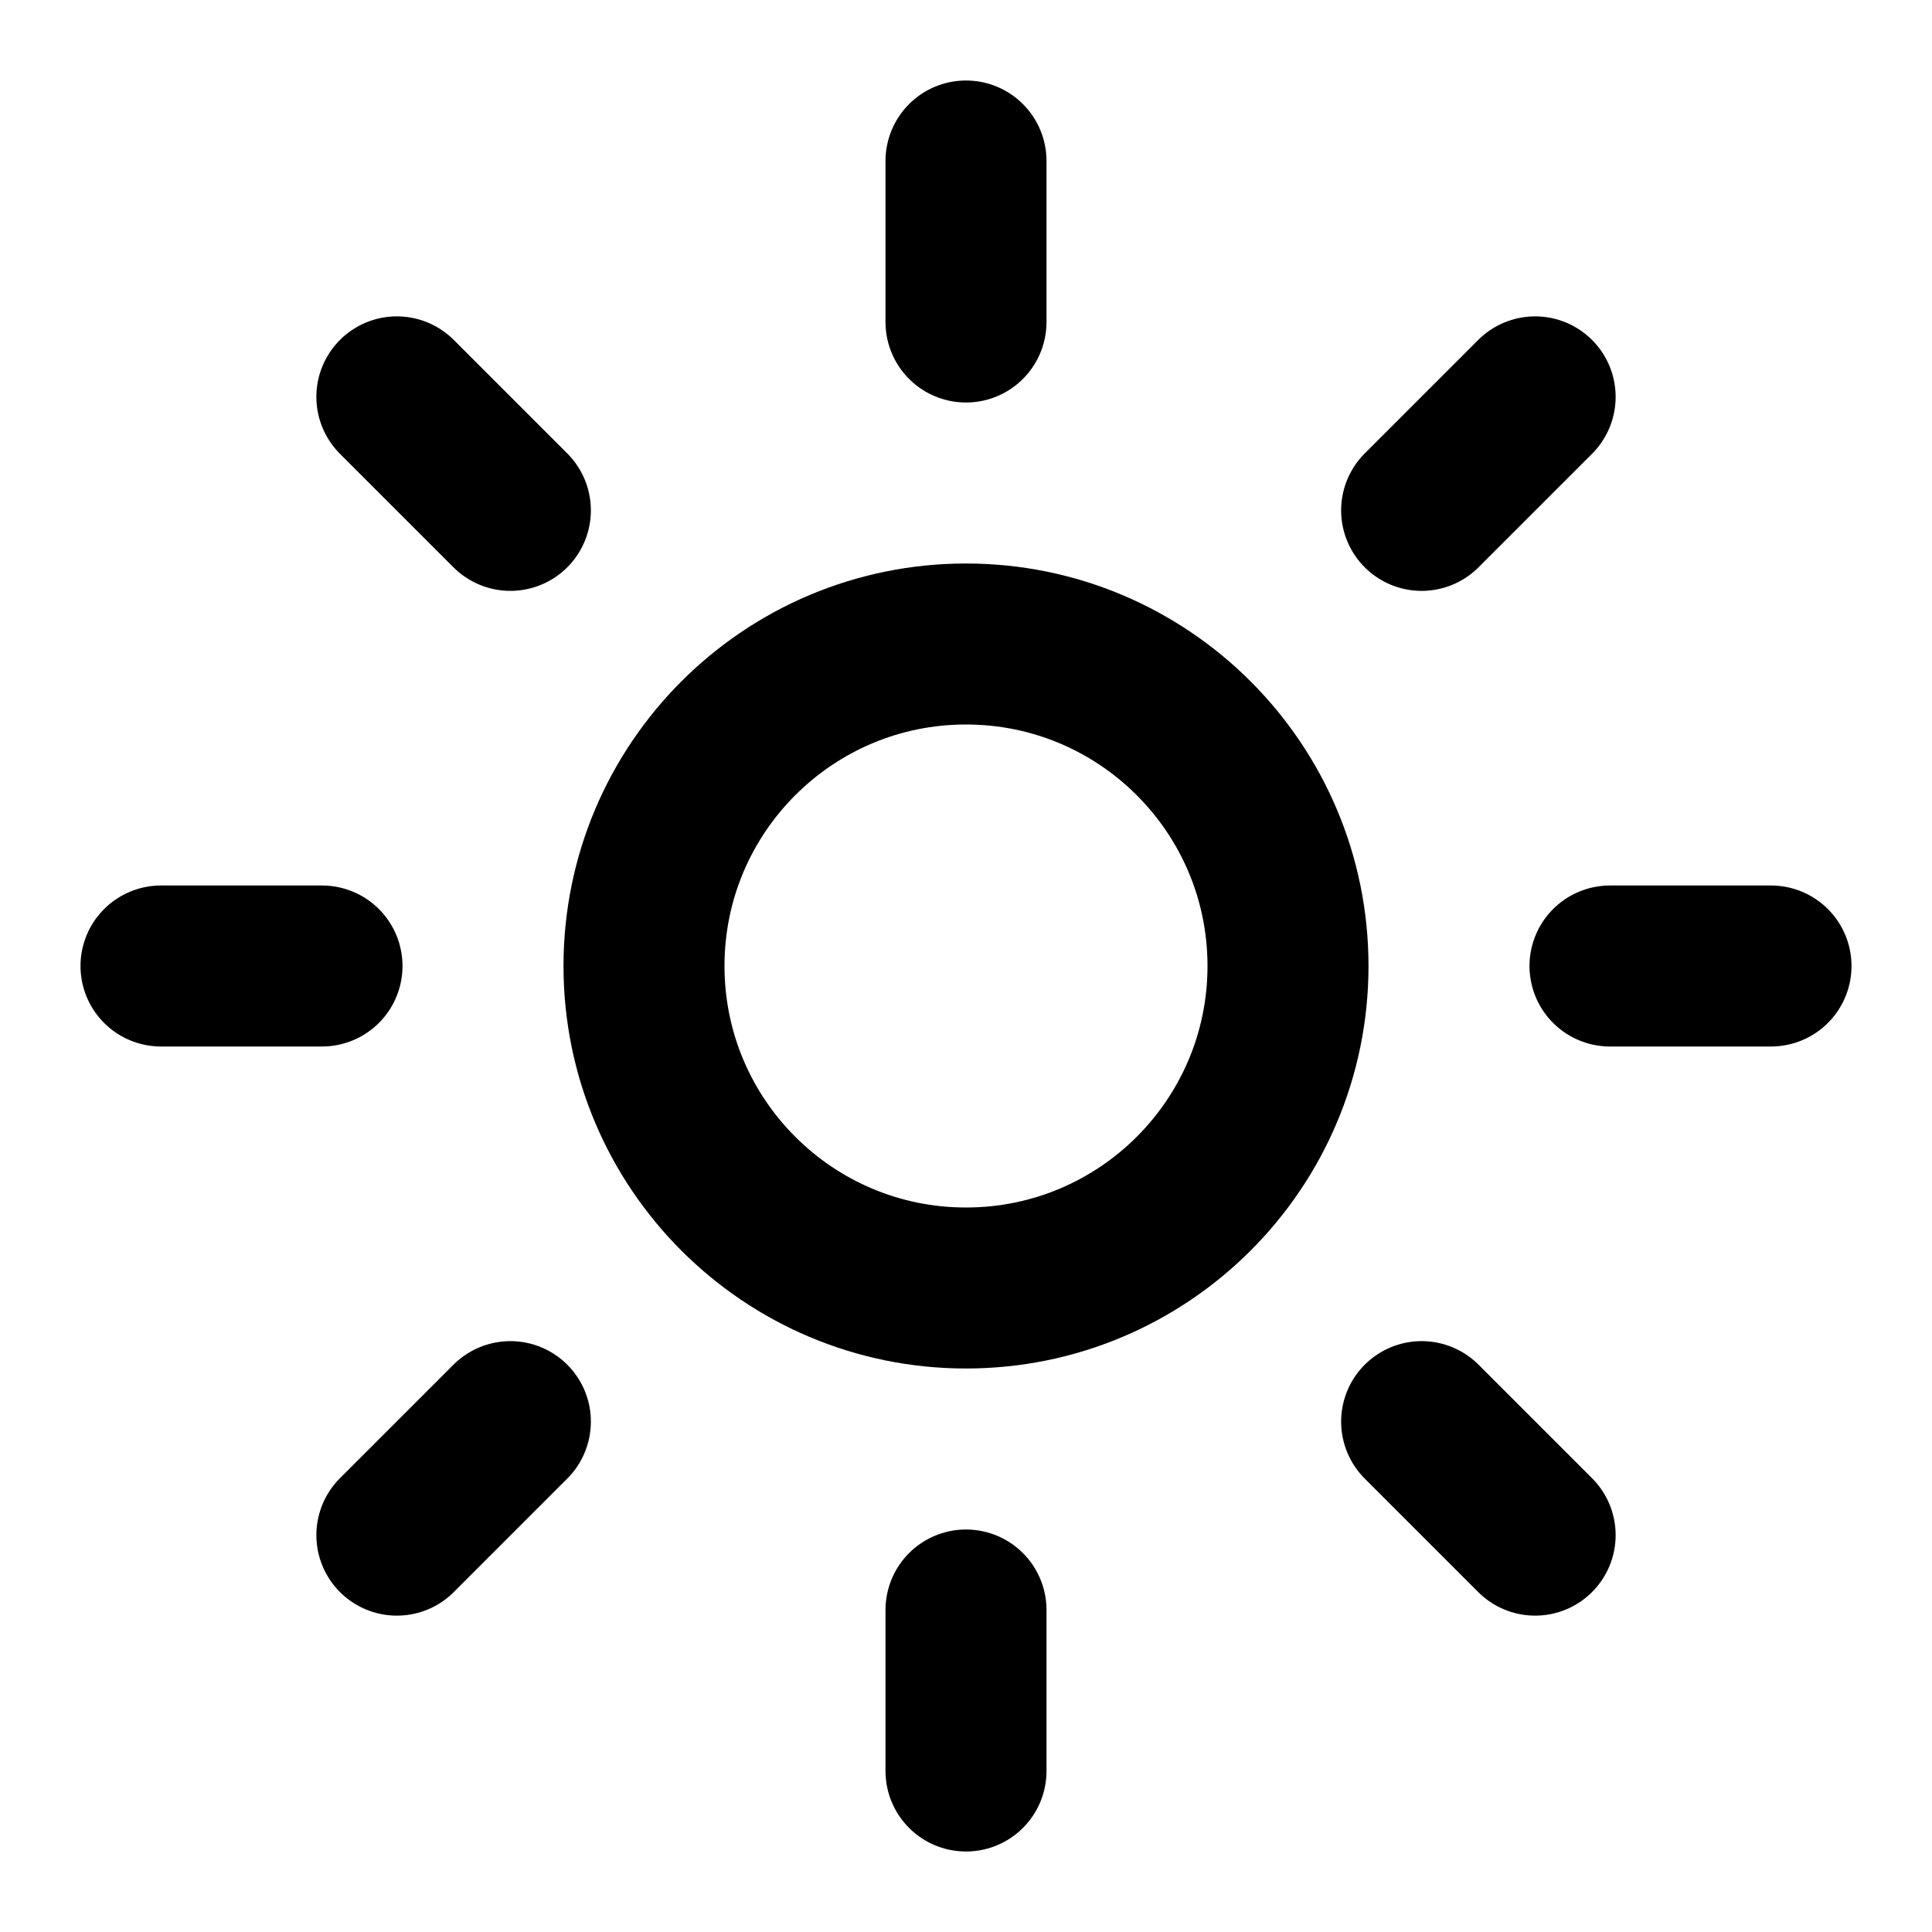
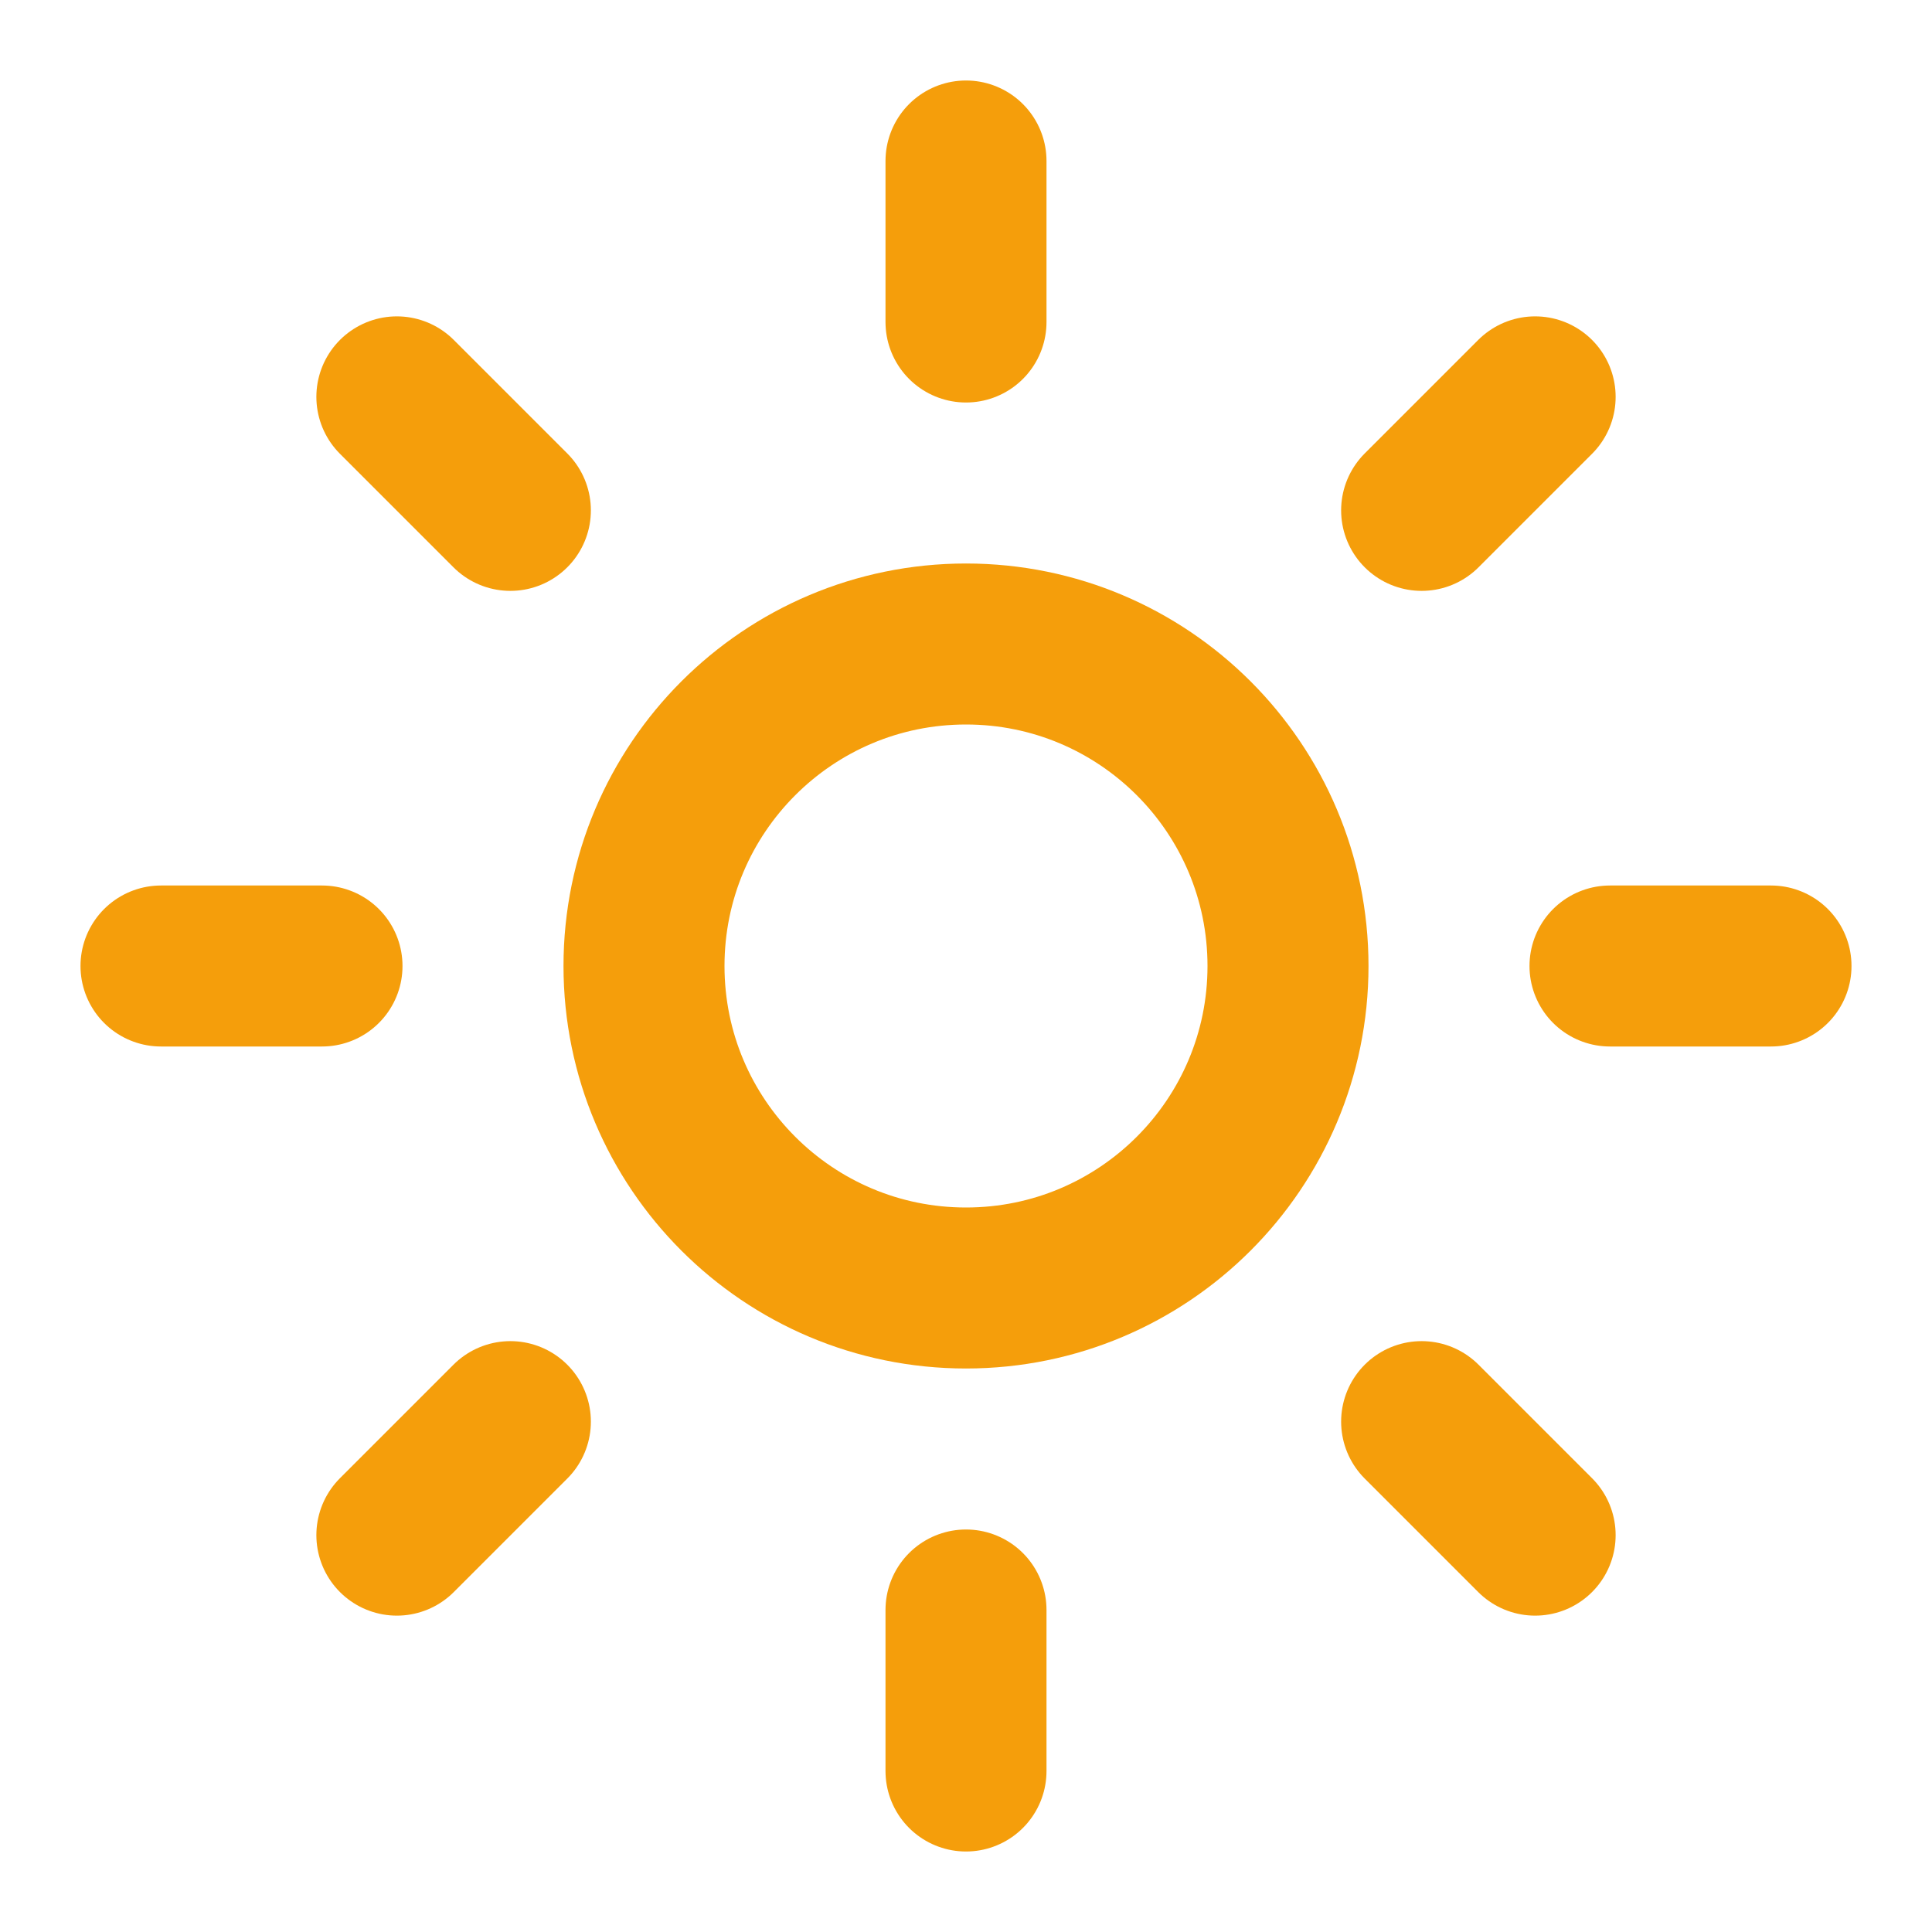
- <svg xmlns="http://www.w3.org/2000/svg" class="lucide lucide-sun" width="24" height="24" viewBox="0 0 24 24" fill="none" stroke="currentColor" stroke-width="2" stroke-linecap="round" stroke-linejoin="round">
+ <svg xmlns="http://www.w3.org/2000/svg" class="lucide lucide-sun" width="24" height="24" viewBox="0 0 24 24" fill="none" stroke="#f59e0b" stroke-width="2" stroke-linecap="round" stroke-linejoin="round">
  <circle cx="12" cy="12" r="4" />
  <path d="M12 2v2" />
  <path d="M12 20v2" />
  <path d="m4.93 4.93 1.41 1.41" />
  <path d="m17.66 17.66 1.41 1.41" />
  <path d="M2 12h2" />
  <path d="M20 12h2" />
  <path d="m6.34 17.66-1.41 1.41" />
  <path d="m19.07 4.93-1.41 1.41" />
</svg>
